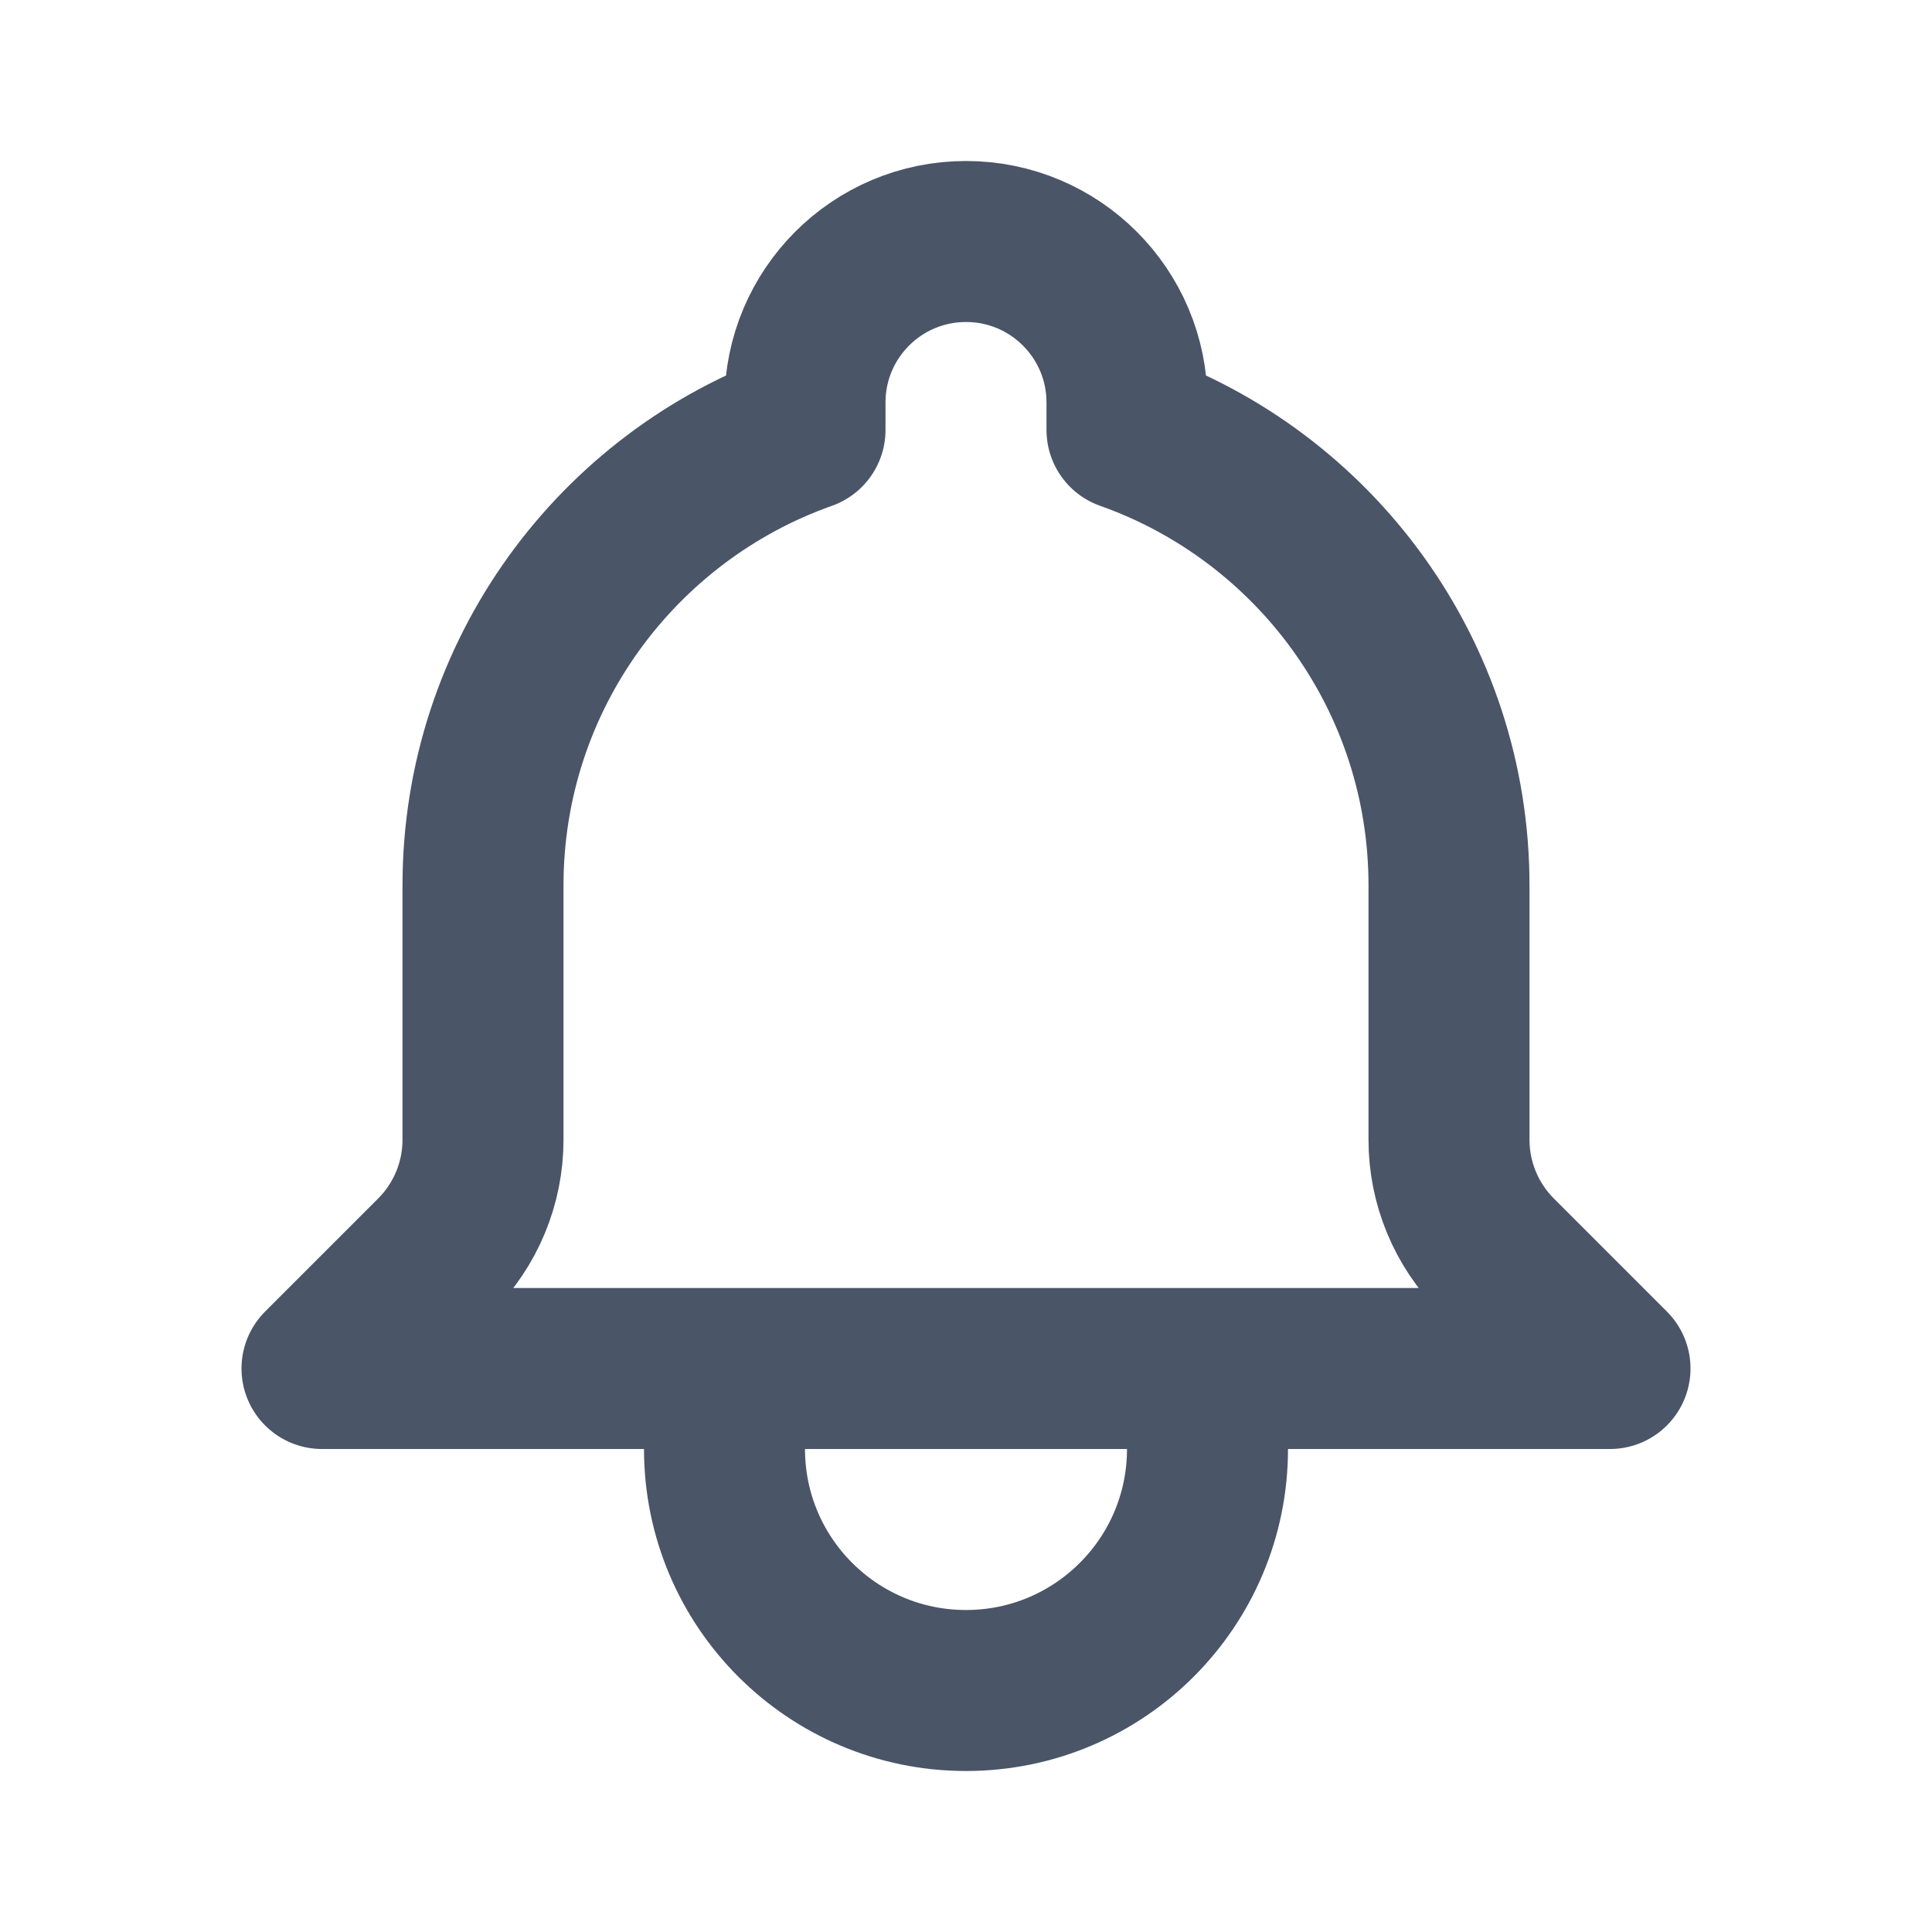
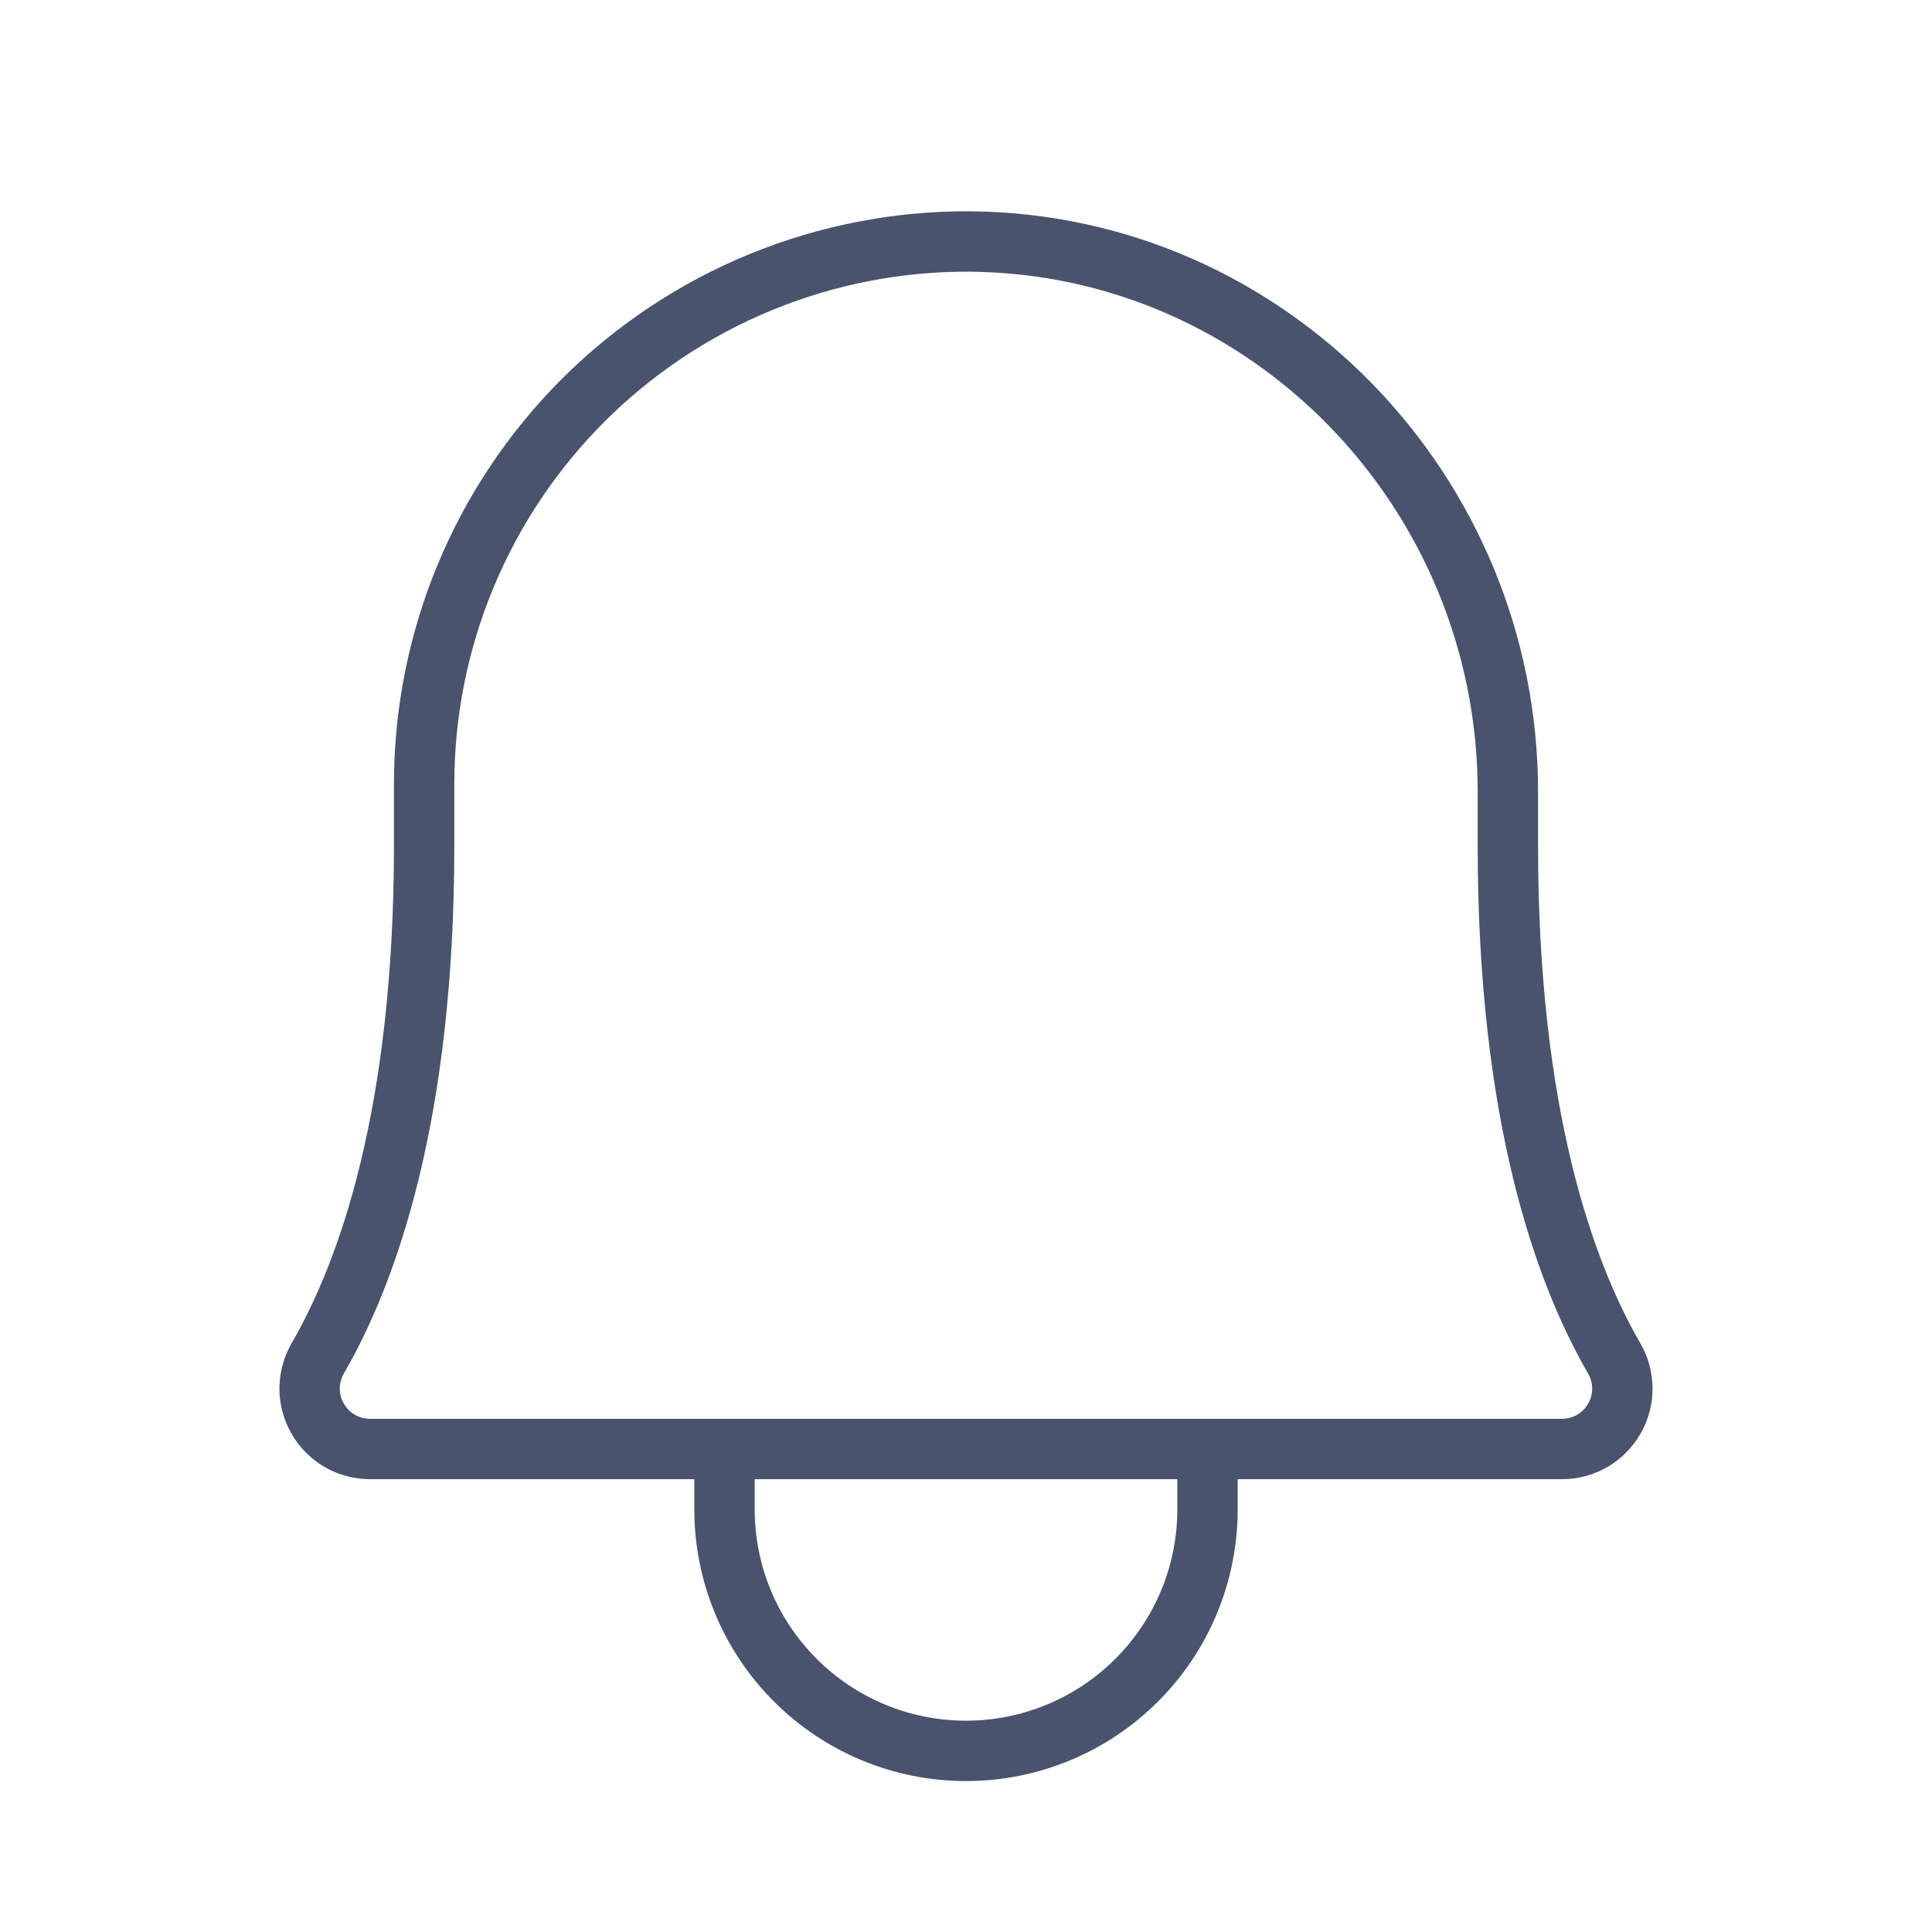
- <svg xmlns="http://www.w3.org/2000/svg" width="24" height="24" viewBox="0 0 24 24" fill="none">
-   <path d="M15 17H20L18.595 15.595C18.214 15.214 18 14.697 18 14.159V11C18 8.388 16.33 6.165 14 5.341V5C14 3.895 13.105 3 12 3C10.895 3 10 3.895 10 5V5.341C7.67 6.165 6 8.388 6 11V14.159C6 14.697 5.786 15.214 5.405 15.595L4 17H9M15 17V18C15 19.657 13.657 21 12 21C10.343 21 9 19.657 9 18V17M15 17H9" stroke="#4A5568" stroke-width="2" stroke-linecap="round" stroke-linejoin="round" />
+ <svg xmlns="http://www.w3.org/2000/svg" width="32" height="32" viewBox="0 0 32 32" fill="none">
+   <path d="M7.025 13C7.023 11.815 7.256 10.64 7.71 9.545C8.164 8.45 8.83 7.456 9.67 6.619C10.511 5.783 11.508 5.12 12.605 4.671C13.702 4.221 14.877 3.993 16.062 4C21.012 4.038 24.975 8.15 24.975 13.113V14C24.975 18.475 25.912 21.075 26.737 22.5C26.825 22.652 26.871 22.824 26.871 22.999C26.872 23.174 26.826 23.347 26.738 23.498C26.651 23.65 26.525 23.777 26.374 23.865C26.222 23.953 26.05 23.999 25.875 24H6.125C5.95 23.999 5.778 23.953 5.626 23.865C5.475 23.777 5.349 23.65 5.262 23.498C5.174 23.347 5.128 23.174 5.128 22.999C5.129 22.824 5.175 22.652 5.262 22.5C6.087 21.075 7.025 18.475 7.025 14V13Z" stroke="#49536E" stroke-linecap="round" stroke-linejoin="round" />
+   <path d="M12 24V25C12 26.061 12.421 27.078 13.172 27.828C13.922 28.579 14.939 29 16 29C17.061 29 18.078 28.579 18.828 27.828C19.579 27.078 20 26.061 20 25V24" stroke="#49536E" stroke-linecap="round" stroke-linejoin="round" />
</svg>
